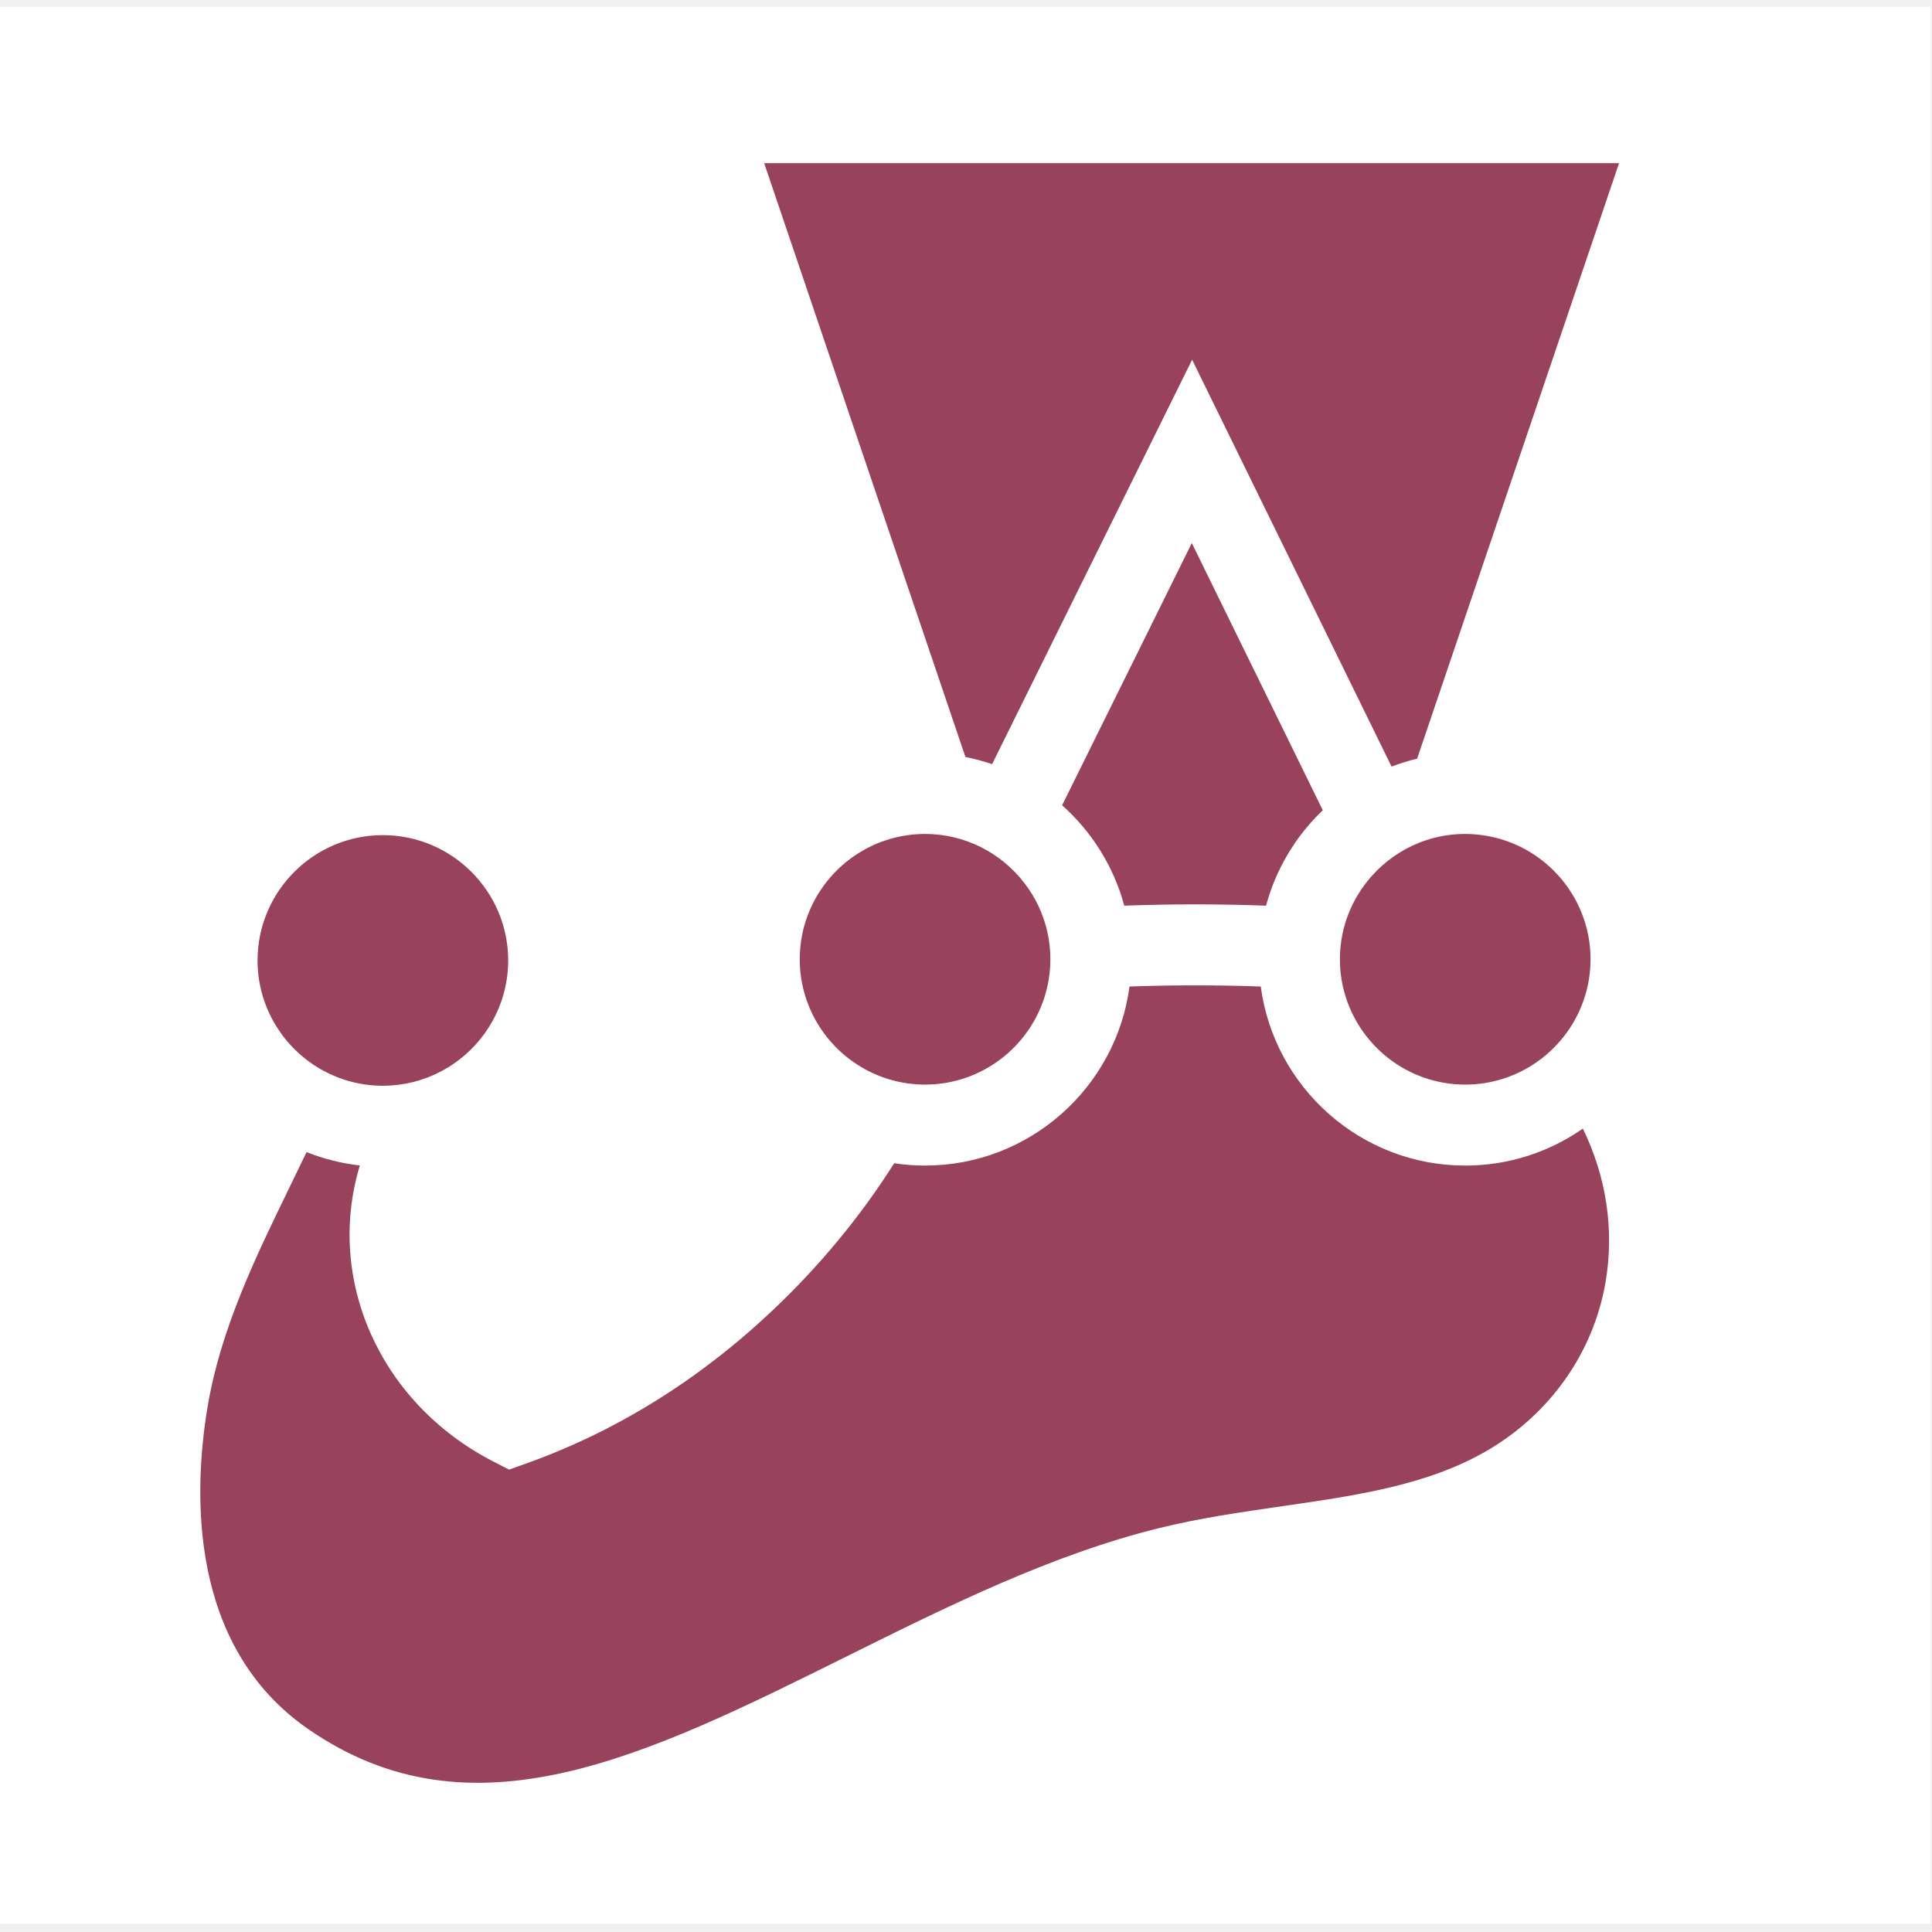
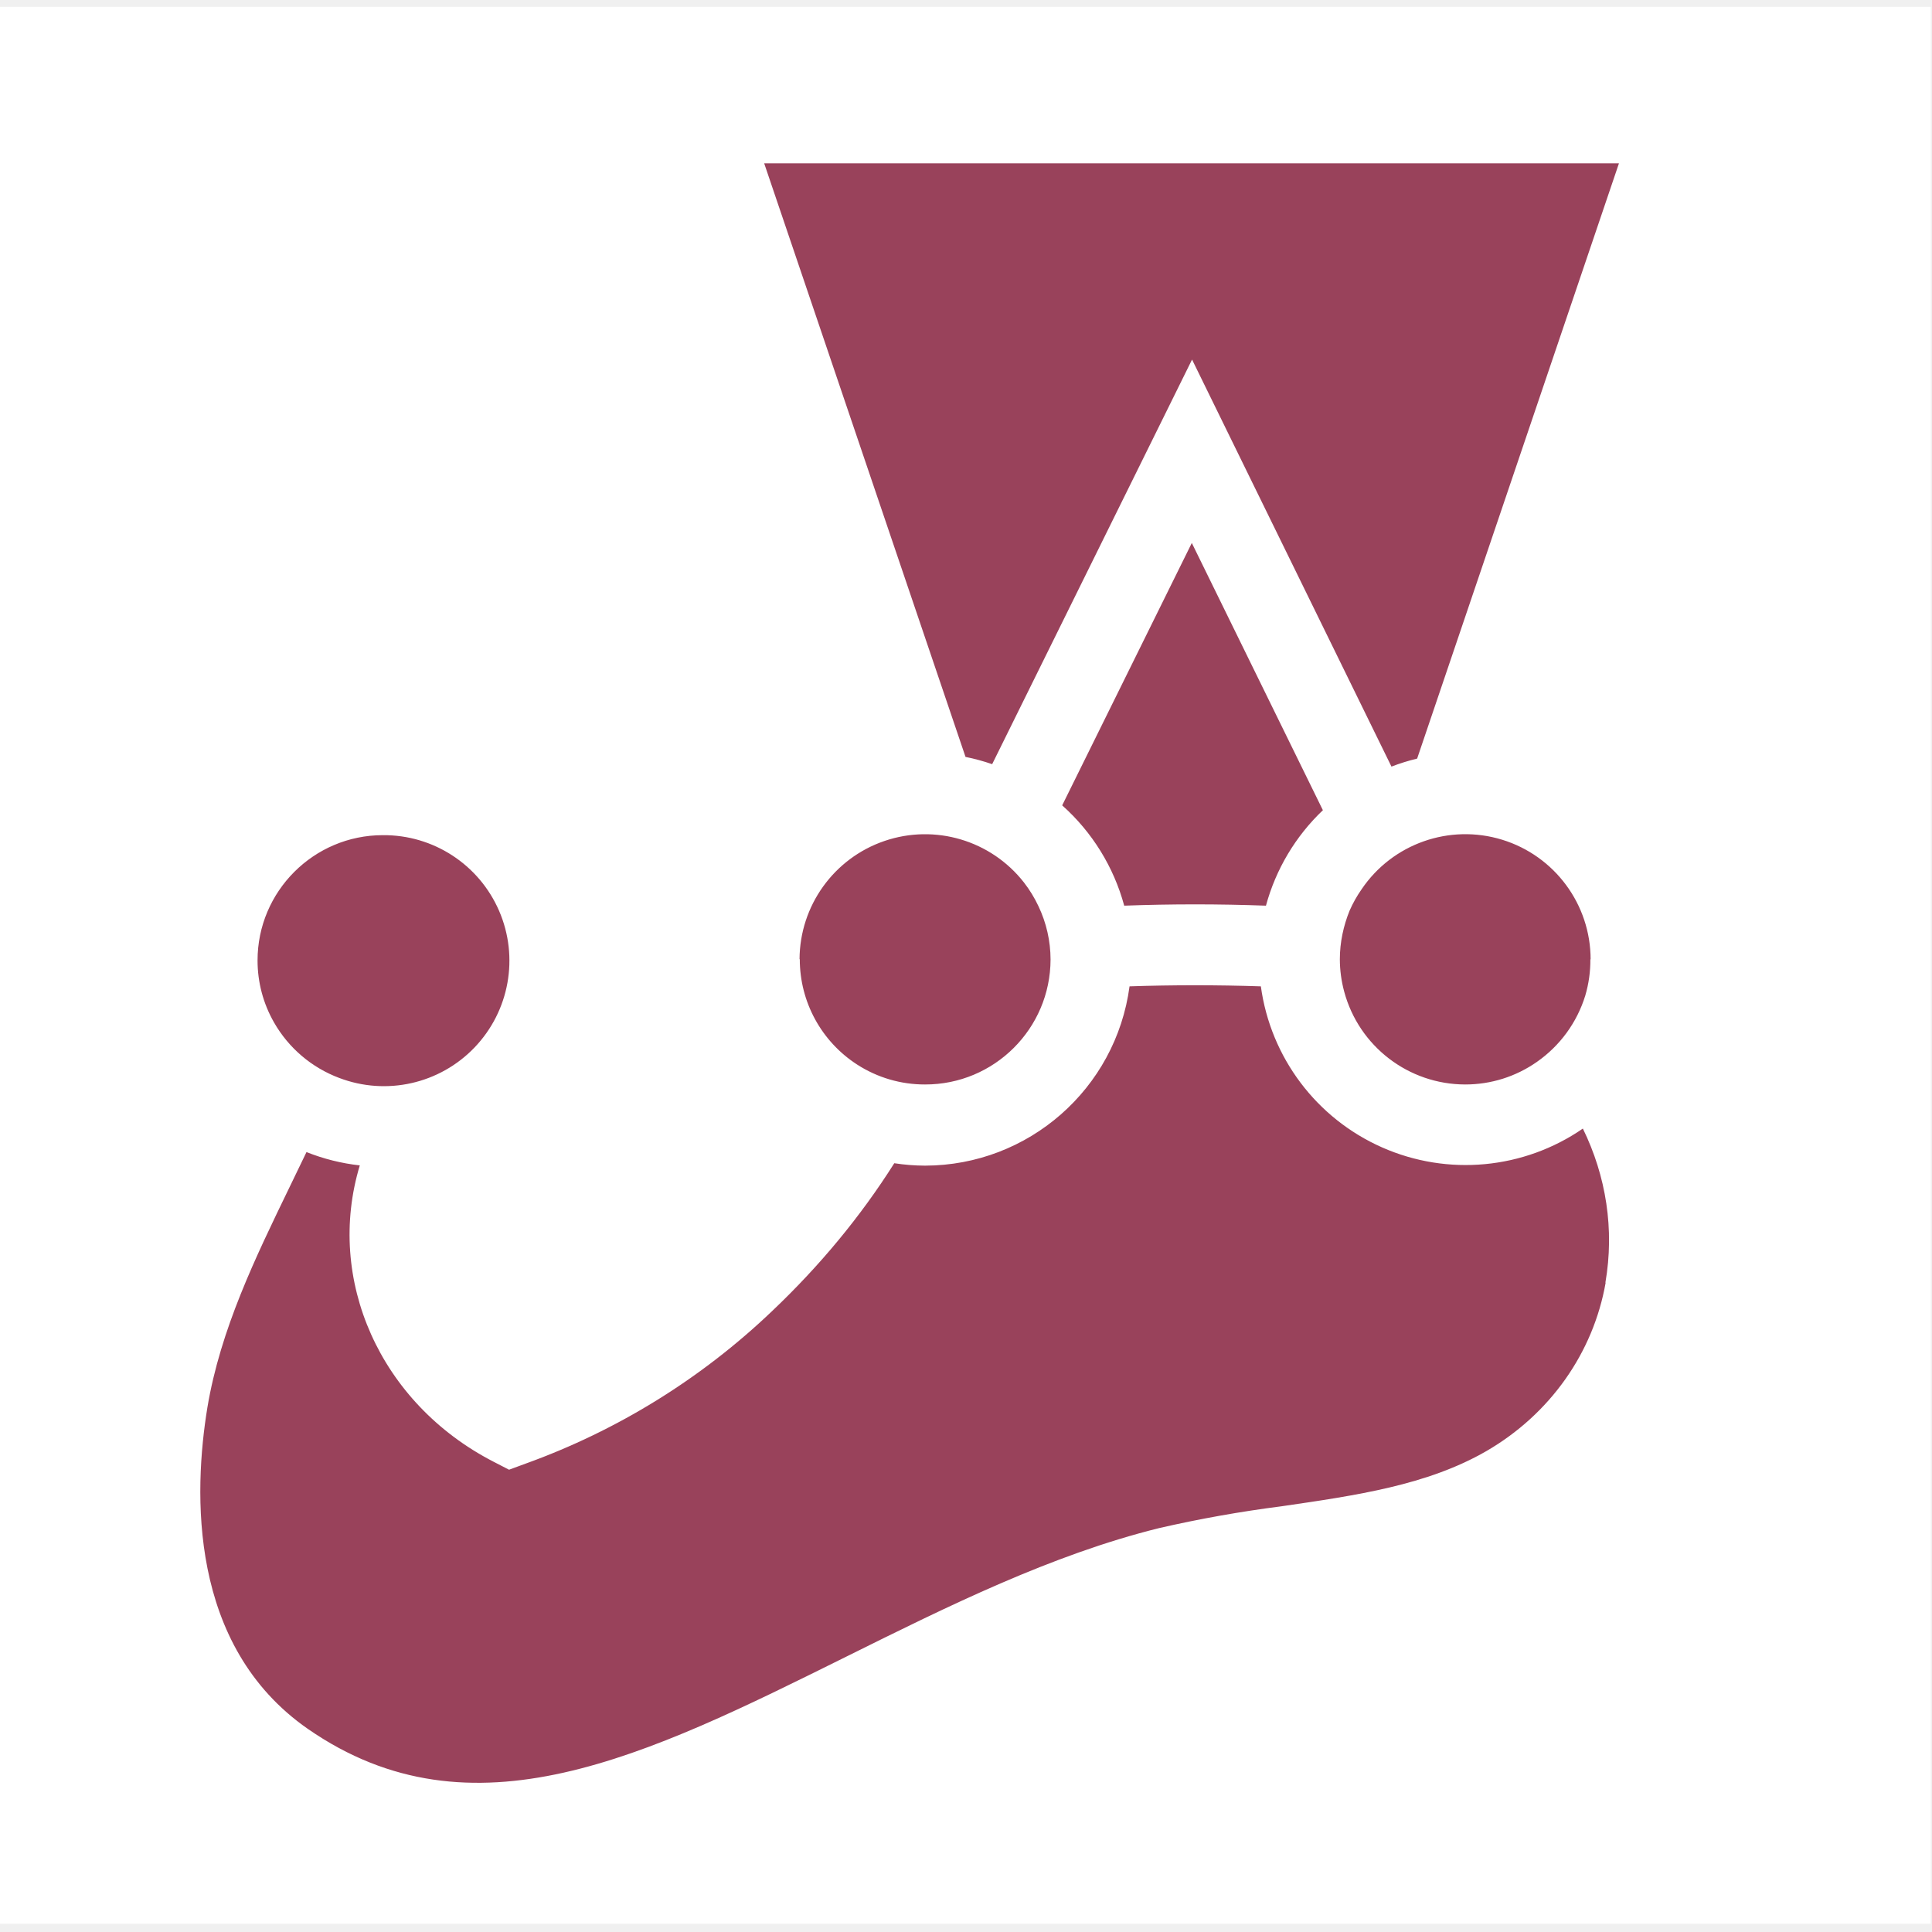
- <svg xmlns="http://www.w3.org/2000/svg" height="25" preserveAspectRatio="xMidYMid" width="25" viewBox="-165.831 -227.122 5.702 7.974" version="1.1" id="svg11315">
-   <defs id="defs11319" />
-   <rect style="fill:#ffffff;stroke:#ffe680;stroke-width:0;stroke-linecap:round;stroke-linejoin:round" id="rect14035" width="7.997" height="7.912" x="-166.995" y="-227.094" />
-   <g id="g11803" transform="matrix(0.0260507,0,0,0.0260507,-166.4757,-226.7828)">
-     <path d="m 239.553,138.96 c 0,-14.508 -11.762,-26.27 -26.27,-26.27 -0.934,0 -1.854,0.05 -2.762,0.146 L 246.603,6.416 H 93.267 l 36.032,106.327 a 26.318,26.318 0 0 0 -1.597,-0.052 c -14.508,0 -26.27,11.76 -26.27,26.27 0,11.727 7.686,21.656 18.293,25.034 -5.602,9.704 -12.652,18.445 -20.656,25.997 -10.884,10.267 -23.34,18.053 -36.812,22.85 -16.04,-8.24 -23.614,-26.565 -16.78,-42.632 0.772,-1.815 1.56,-3.654 2.313,-5.485 11.62,-2.712 20.28,-13.129 20.28,-25.576 0,-14.509 -11.762,-26.27 -26.271,-26.27 -14.509,0 -26.27,11.761 -26.27,26.27 0,8.897 4.426,16.756 11.193,21.508 -6.502,14.804 -16.06,30.298 -19.038,48.255 -3.569,21.52 -0.012,44.364 18.601,57.265 43.348,30.044 90.402,-18.625 140.014,-30.86 17.98,-4.433 37.717,-3.719 53.558,-12.893 11.896,-6.89 19.739,-18.309 21.964,-31.128 2.2,-12.664 -1.006,-25.273 -8.378,-35.497 a 26.158,26.158 0 0 0 6.11,-16.839" fill="#99425b" id="path11311" />
-     <path d="m 235.5,190.198 c -1.932,11.13 -8.806,20.851 -18.858,26.674 -9.371,5.427 -20.6,7.047 -32.49,8.761 -6.369,0.918 -12.955,1.869 -19.389,3.455 -17.012,4.195 -33.49,12.38 -49.424,20.295 -31.89,15.84 -59.43,29.518 -85.398,11.52 C 10.919,247.72 11.797,223.328 14.013,209.962 16.067,197.578 21.62,186.173 26.989,175.144 a 796.621,796.621 0 0 0 2.722,-5.634 32.453,32.453 0 0 0 8.443,2.118 c -5.466,18.039 3.13,37.653 21.171,46.921 l 2.47,1.269 2.614,-0.931 c 14.263,-5.08 27.406,-13.23 39.063,-24.229 7.535,-7.109 14.014,-14.974 19.339,-23.378 a 32.8,32.8 0 0 0 4.891,0.367 c 16.559,0 30.271,-12.379 32.393,-28.367 6.778,-0.248 13.977,-0.25 20.794,-0.002 2.12,15.99 15.834,28.37 32.393,28.37 6.924,0 13.346,-2.17 18.637,-5.856 3.673,7.519 5.044,15.979 3.581,24.406 z M 41.8,119.295 c 10.948,0 19.854,8.907 19.854,19.855 0,3.932 -1.154,7.599 -3.135,10.687 -3.3,5.147 -8.91,8.675 -15.355,9.115 -0.451,0.03 -0.906,0.052 -1.364,0.052 -2.44,0 -4.777,-0.445 -6.938,-1.253 a 19.967,19.967 0 0 1 -10.305,-8.777 19.725,19.725 0 0 1 -2.612,-9.824 c 0,-10.948 8.907,-19.855 19.855,-19.855 z m 66.049,19.666 c 0,-9.947 7.353,-18.206 16.907,-19.634 0.962,-0.145 1.946,-0.22 2.947,-0.22 6.365,0 12.032,3.015 15.666,7.687 a 19.88,19.88 0 0 1 2.318,3.765 19.73,19.73 0 0 1 1.87,8.402 c 0,1.587 -0.192,3.13 -0.545,4.61 -1.935,8.1 -8.842,14.292 -17.306,15.144 -0.658,0.066 -1.326,0.1 -2.003,0.1 a 19.734,19.734 0 0 1 -10.76,-3.181 c -5.466,-3.541 -9.094,-9.69 -9.094,-16.673 z m 82.865,-23.61 a 32.721,32.721 0 0 0 -8.991,15.117 304.792,304.792 0 0 0 -22.458,0 c -1.68,-6.232 -5.162,-11.73 -9.847,-15.906 L 169.963,73.02 Z M 102.216,12.834 h 135.437 l -31.989,94.345 a 32.479,32.479 0 0 0 -4.051,1.255 l -31.6,-64.463 -31.69,64.078 a 32.502,32.502 0 0 0 -4.226,-1.139 z m 130.92,126.128 c 0,1.99 -0.297,3.912 -0.844,5.727 a 19.933,19.933 0 0 1 -7.653,10.545 19.74,19.74 0 0 1 -11.357,3.582 c -9.167,0 -16.9,-6.247 -19.174,-14.707 a 19.803,19.803 0 0 1 -0.68,-5.147 c 0,-2.714 0.548,-5.302 1.538,-7.66 a 19.848,19.848 0 0 1 1.878,-3.442 c 3.573,-5.274 9.602,-8.752 16.438,-8.752 0.627,0 1.245,0.032 1.858,0.09 10.08,0.939 17.997,9.442 17.997,19.764 z m 12.833,0 c 0,-15.958 -11.498,-29.273 -26.642,-32.117 L 255.553,0 H 84.318 L 120.6,107.061 c -14.618,3.253 -25.583,16.316 -25.583,31.9 0,11.702 6.184,21.98 15.452,27.756 -4.458,6.642 -9.744,12.892 -15.802,18.608 -9.608,9.063 -20.311,15.937 -31.85,20.46 -11.623,-7.301 -16.536,-21.07 -11.434,-33.064 l 0.4,-0.94 0.75,-1.764 c 12.766,-4.453 21.953,-16.603 21.953,-30.867 0,-18.024 -14.663,-32.687 -32.686,-32.687 -18.023,0 -32.688,14.663 -32.688,32.687 0,9.097 3.74,17.335 9.758,23.267 a 552.73,552.73 0 0 1 -3.418,7.11 c -5.503,11.301 -11.739,24.11 -14.098,38.335 -4.684,28.25 2.872,50.833 21.277,63.588 11.168,7.74 22.51,10.784 33.923,10.784 21.49,0 43.23,-10.797 64.493,-21.359 15.313,-7.605 31.148,-15.47 46.789,-19.328 5.82,-1.435 11.808,-2.299 18.148,-3.213 12.573,-1.814 25.573,-3.689 37.089,-10.358 13.349,-7.732 22.486,-20.702 25.07,-35.582 2.218,-12.775 -0.451,-25.57 -6.961,-36.422 a 32.488,32.488 0 0 0 4.787,-17.011 z" fill="#ffffff" id="path11313" />
-   </g>
+ <svg xmlns="http://www.w3.org/2000/svg" height="25" preserveAspectRatio="xMidYMid" width="25" viewBox="-165.831 -227.122 5.702 7.974">
+   <path style="fill:#fff;stroke:#ffe680;stroke-width:0;stroke-linecap:round;stroke-linejoin:round" d="M-166.995-227.094h7.997v7.912h-7.997z" />
+   <path d="M-160.235-223.163a.684.684 0 0 0-.756-.68l.94-2.773h-3.995l.939 2.77a.686.686 0 0 0-.042-.001.684.684 0 0 0-.208 1.336 2.99 2.99 0 0 1-.538.678 2.74 2.74 0 0 1-.959.595c-.418-.215-.615-.692-.437-1.11l.06-.144a.684.684 0 1 0-.549-.106c-.169.386-.418.79-.495 1.258-.093.56 0 1.155.484 1.491 1.13.783 2.355-.485 3.648-.804.468-.115.982-.097 1.395-.335.31-.18.514-.477.572-.811a1.218 1.218 0 0 0-.218-.925.681.681 0 0 0 .159-.439" fill="#99425b" />
+   <path d="M-160.34-221.828c-.051.29-.23.543-.492.695-.244.141-.537.183-.846.228a5.215 5.215 0 0 0-.505.09c-.444.11-.873.323-1.288.529-.83.412-1.548.769-2.225.3-.495-.344-.472-.979-.415-1.327.054-.323.199-.62.338-.907a20.753 20.753 0 0 0 .071-.147.845.845 0 0 0 .22.055c-.142.47.082.981.552 1.223l.064.033.068-.025a2.896 2.896 0 0 0 1.018-.63c.196-.186.365-.39.504-.61a.854.854 0 0 0 .127.01.853.853 0 0 0 .844-.74c.176-.006.364-.006.542 0a.853.853 0 0 0 1.329.587c.096.196.131.416.093.636zm-5.047-1.847a.518.518 0 1 1-.18 1.002.52.52 0 0 1-.269-.229.514.514 0 0 1-.068-.256c0-.285.232-.517.517-.517zm1.72.512a.518.518 0 0 1 .926-.317.518.518 0 0 1 .06.098.514.514 0 0 1 .05.22.517.517 0 0 1-.518.516.514.514 0 0 1-.28-.082.517.517 0 0 1-.237-.435zm2.16-.615a.852.852 0 0 0-.235.394 7.94 7.94 0 0 0-.585 0 .853.853 0 0 0-.256-.414l.535-1.083Zm-2.306-2.67h3.528l-.833 2.457a.846.846 0 0 0-.106.033l-.823-1.68-.825 1.67a.847.847 0 0 0-.11-.03zm3.41 3.285a.516.516 0 0 1-.021.15.52.52 0 0 1-.2.274.514.514 0 0 1-.296.093.518.518 0 0 1-.499-.383.516.516 0 0 1-.018-.134c0-.07.015-.138.04-.2a.517.517 0 0 1 .05-.089.517.517 0 0 1 .945.29zm.335 0c0-.415-.3-.762-.694-.836l.944-2.784h-4.461l.945 2.79a.853.853 0 0 0-.264 1.553 2.854 2.854 0 0 1-.412.485c-.25.236-.529.415-.83.533-.302-.19-.43-.549-.297-.861l.01-.025.02-.046a.853.853 0 0 0-.28-1.655.853.853 0 0 0-.597 1.457 14.399 14.399 0 0 1-.09.185c-.142.295-.305.629-.366 1-.122.735.074 1.323.554 1.656.29.201.586.28.884.28.56 0 1.126-.28 1.68-.556.399-.198.811-.403 1.219-.503.151-.038.307-.06.472-.084.328-.047.667-.096.967-.27.347-.201.585-.54.653-.927a1.38 1.38 0 0 0-.182-.949.846.846 0 0 0 .125-.443z" fill="#fff" />
</svg>
